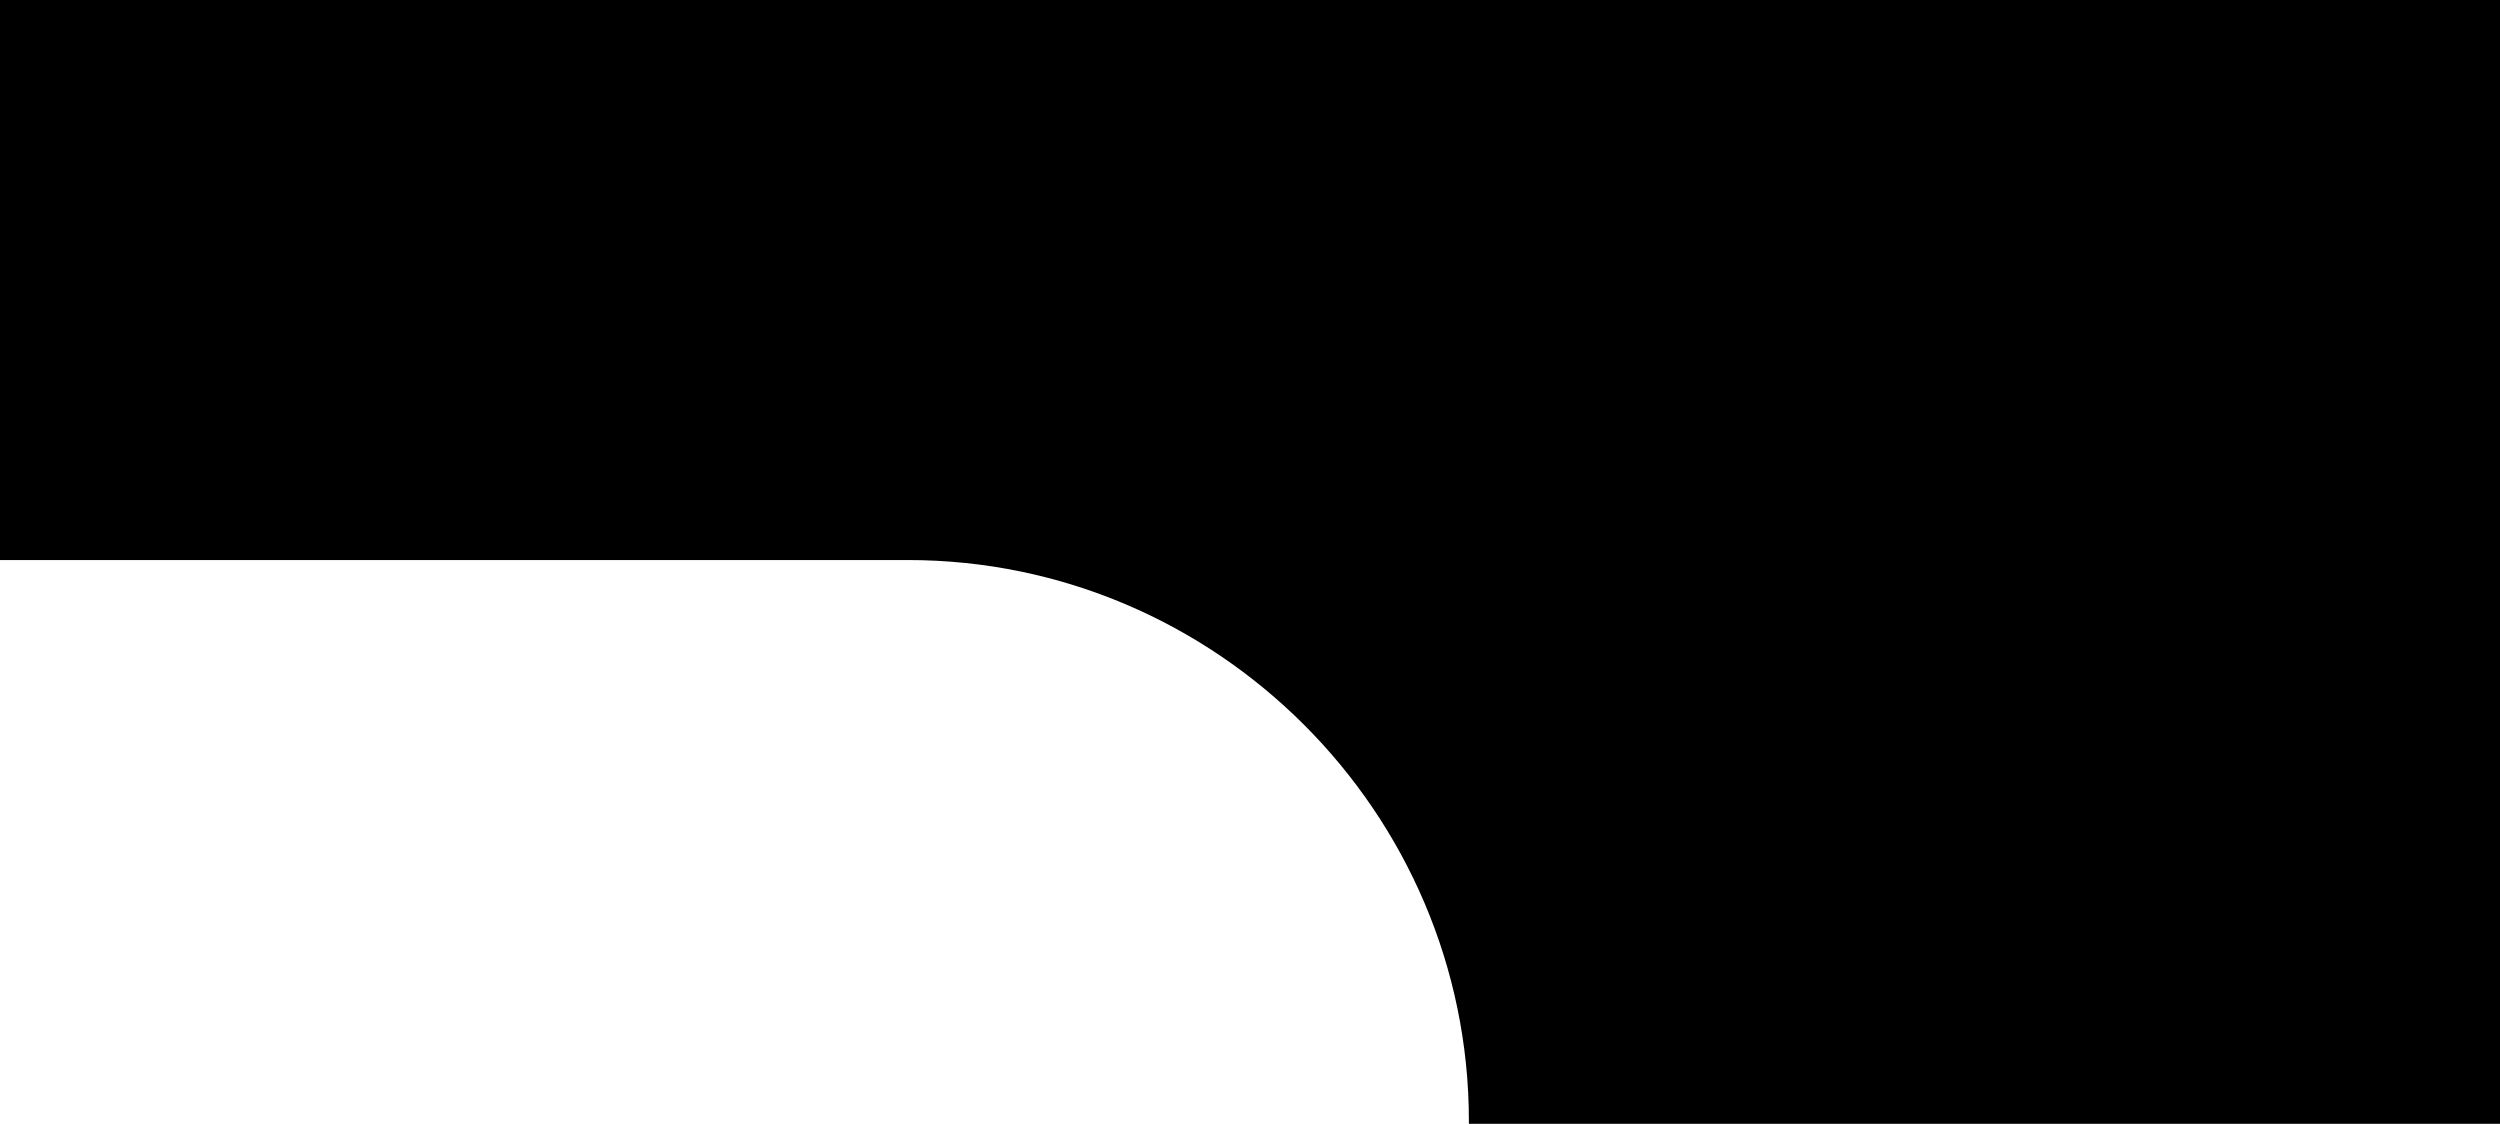
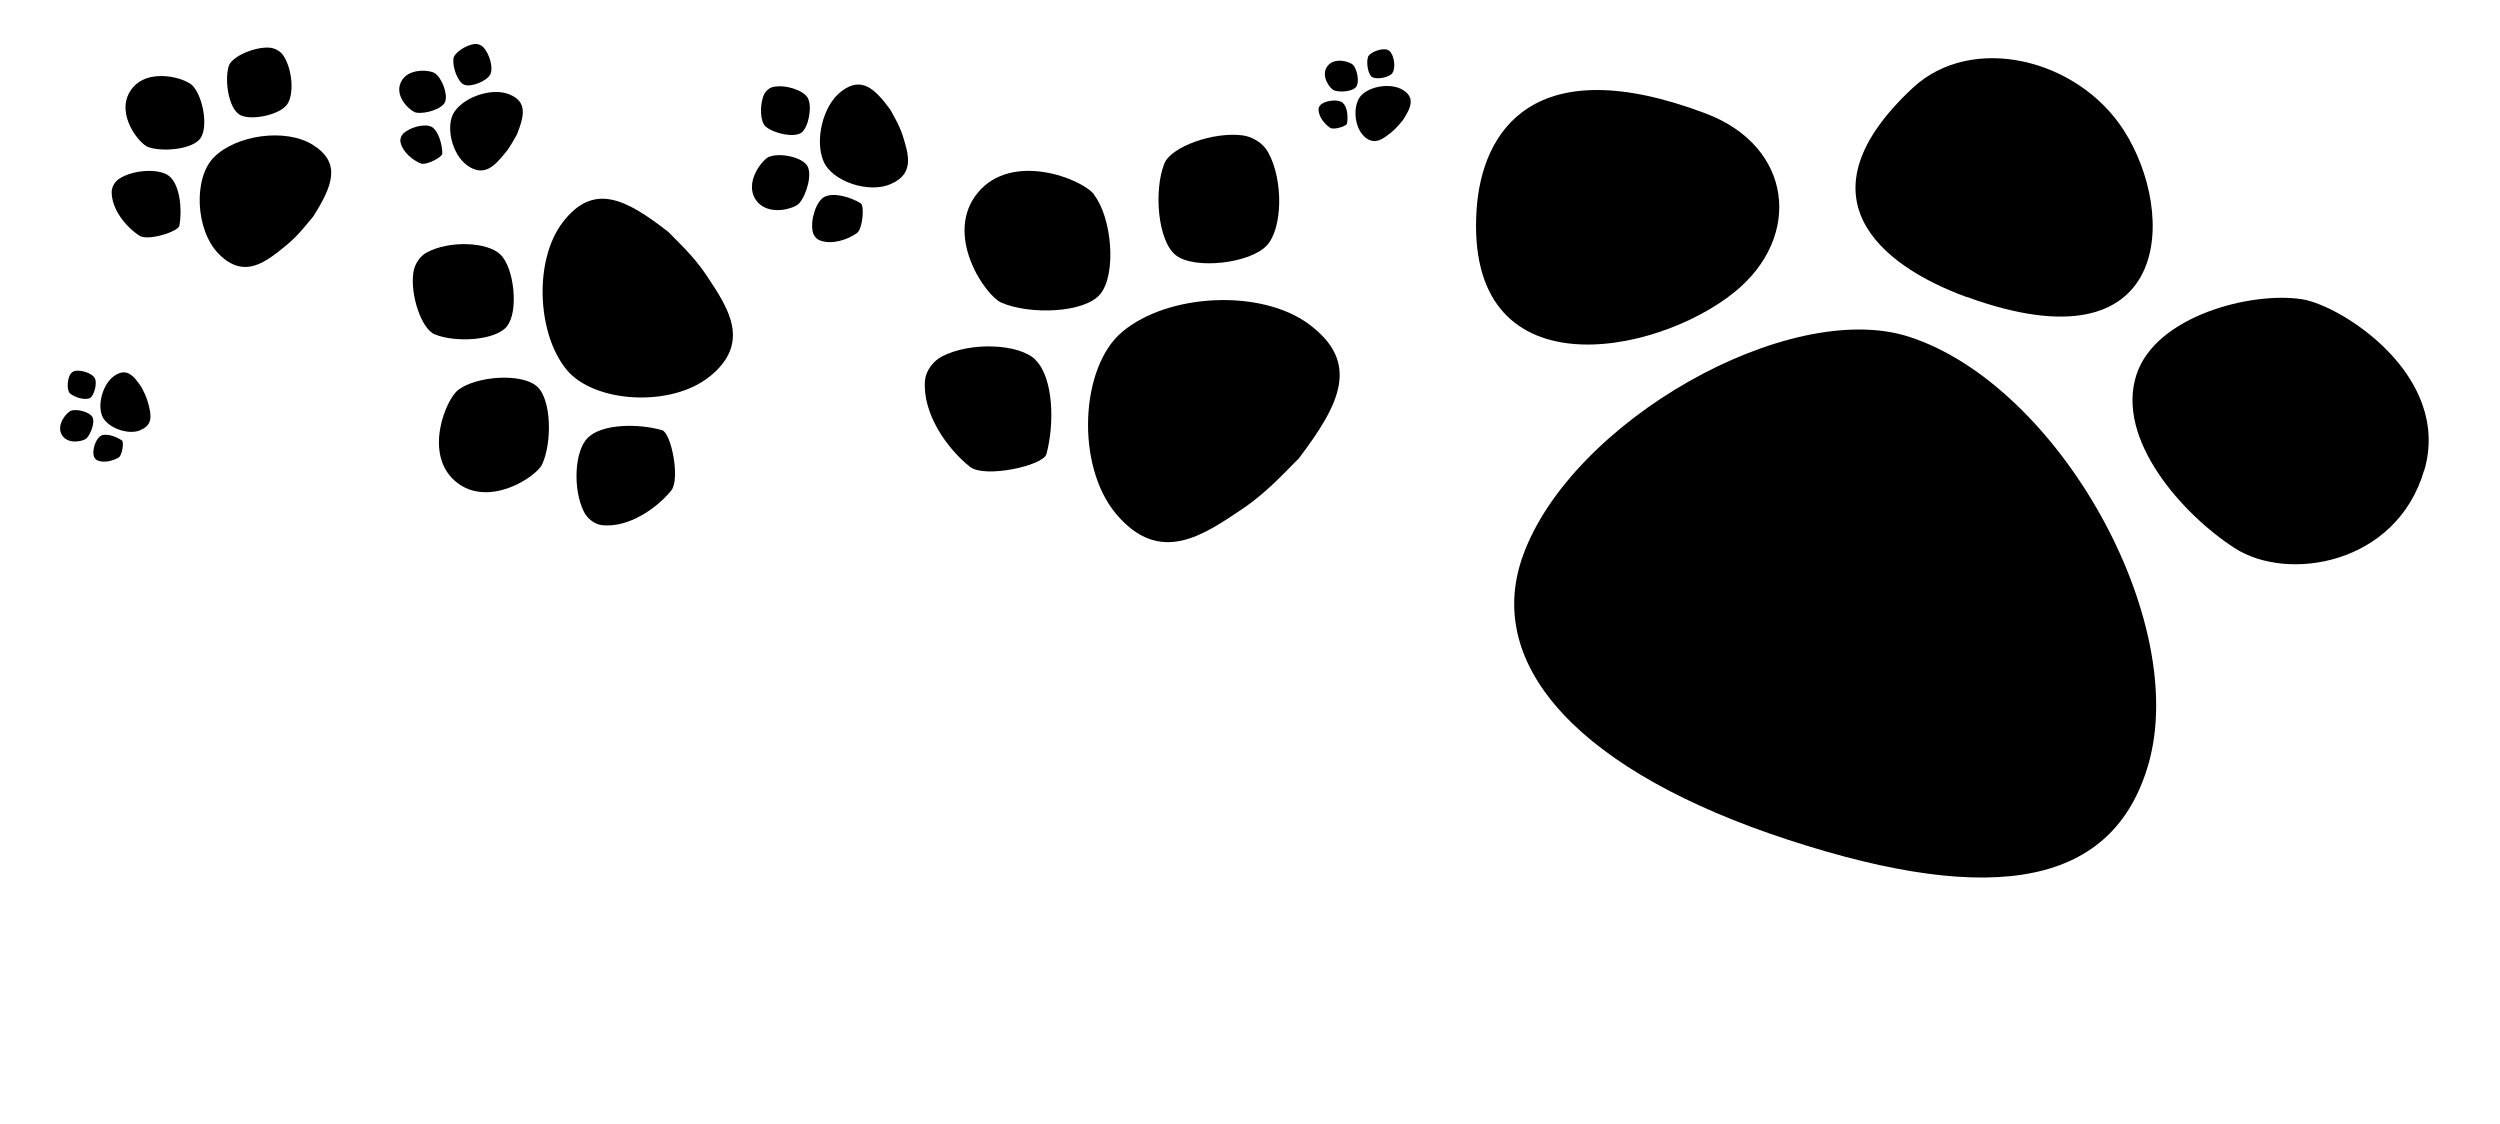
<svg xmlns="http://www.w3.org/2000/svg" viewBox="0 0 148.65 66.82" aria-hidden="true">
-   <g transform="translate(-172.25 -51.96)">
-     <g id="TopRightCorner">
-       <path id="CornerBackgroundTopRight" class="fill-board-light stroke-0" d="m321.37,51.96h-149.12v33.3h53.98c18.35,0,33.36,15.01,33.36,33.36v.16h61.78V51.96Z" />
-       <g id="DecorativePawsTopRight" pointer-events="none" class="fill-board-dark stroke-0">
-         <g>
-           <path d="m185.26,67.06c1.53,1.55,2.83.45,4.02-.52.75-.61,1.33-1.41,1.59-1.7,1.17-1.85,1.69-3.21-.04-4.28-1.61-.99-4.53-.58-5.86.75-1.23,1.23-1.11,4.34.29,5.75Z" />
-           <path d="m183.71,57.06c-.43-.47-2.72-1.14-3.68.26s.51,3.21,1.04,3.39c.92.31,2.66.11,3.1-.53.47-.68.16-2.44-.46-3.12Z" />
-           <path d="m186.46,58.76c.62.41,2.35.06,2.84-.56.45-.57.36-2.1-.21-2.95-.18-.27-.53-.44-.85-.46-.91-.04-2.23.55-2.39,1.1-.26.87,0,2.46.61,2.86Z" />
-           <path d="m182.31,62.43c-.56-.46-2.1-.4-2.96.15-.26.16-.46.49-.46.8,0,1.05.87,2.09,1.66,2.6.49.32,2.31-.24,2.37-.61.17-.96.03-2.42-.61-2.94Z" />
-         </g>
-         <g>
-           <path d="m180.55,77.55c.86-.31.67-1,.51-1.62-.1-.39-.3-.75-.37-.9-.5-.77-.92-1.21-1.63-.73-.66.44-1.02,1.62-.75,2.36.25.68,1.46,1.18,2.24.9Z" />
-           <path d="m176.48,76.38c-.25.08-.91.83-.55,1.44s1.31.37,1.47.2c.28-.3.51-.99.34-1.27-.18-.3-.9-.49-1.27-.37Z" />
-           <path d="m177.6,75.63c.26-.17.44-.88.29-1.18-.14-.27-.74-.5-1.16-.44-.13.02-.26.12-.32.24-.18.34-.18.94,0,1.1.28.25.93.43,1.2.27Z" />
-           <path d="m178.27,77.86c-.28.13-.52.73-.46,1.15.02.13.1.26.22.32.4.18.95.03,1.28-.17.21-.13.32-.92.19-1.01-.33-.23-.92-.44-1.23-.29Z" />
-         </g>
-         <g>
-           <path d="m253.31,60.02c.64.65,1.18.2,1.69-.21.31-.25.56-.59.67-.71.5-.77.72-1.34,0-1.79-.67-.42-1.89-.26-2.46.3-.52.51-.48,1.82.11,2.41Z" />
-           <path d="m252.7,55.82c-.18-.2-1.14-.49-1.54.1s.2,1.35.43,1.42c.39.13,1.11.05,1.3-.22.2-.28.07-1.02-.19-1.31Z" />
-           <path d="m253.84,56.54c.26.17.99.03,1.19-.22.19-.24.16-.88-.08-1.24-.07-.11-.22-.19-.35-.19-.38-.02-.93.22-1.01.46-.11.36,0,1.03.25,1.2Z" />
-           <path d="m252.09,58.07c-.23-.2-.88-.17-1.24.06-.11.07-.2.2-.2.33,0,.44.36.88.69,1.1.21.14.97-.09,1-.25.08-.4.02-1.01-.25-1.23Z" />
-         </g>
-         <g>
-           <path d="m200.05,61.81c1.02.71,1.64-.04,2.21-.72.36-.42.6-.94.72-1.12.47-1.17.62-1.98-.47-2.41-1.01-.39-2.61.14-3.23,1.03-.57.82-.17,2.56.76,3.21Z" />
-           <path d="m198.13,56.33c-.29-.22-1.65-.36-2.05.53s.62,1.76.94,1.8c.55.08,1.51-.22,1.69-.63.19-.43-.16-1.39-.59-1.71Z" />
-           <path d="m199.86,57c.39.16,1.33-.21,1.54-.61.19-.37-.02-1.22-.43-1.64-.13-.13-.34-.2-.53-.17-.52.07-1.2.54-1.23.87-.06.52.26,1.39.64,1.55Z" />
-           <path d="m197.9,59.5c-.37-.2-1.23,0-1.66.39-.13.12-.21.32-.18.5.11.59.71,1.09,1.21,1.29.31.13,1.28-.37,1.28-.59,0-.56-.24-1.37-.65-1.6Z" />
-         </g>
-         <g>
-           <path d="m225.2,62.91c1.46-.62,1.06-1.8.73-2.87-.21-.67-.6-1.28-.73-1.54-.94-1.29-1.72-2.01-2.91-1.12-1.11.83-1.61,2.91-1.07,4.18.5,1.17,2.65,1.92,3.98,1.35Z" />
-           <path d="m218,61.27c-.43.17-1.51,1.54-.81,2.57s2.32.52,2.58.21c.46-.54.79-1.77.47-2.25-.33-.5-1.61-.77-2.24-.52Z" />
-           <path d="m219.89,59.86c.44-.31.67-1.58.39-2.08-.27-.46-1.33-.81-2.06-.65-.23.05-.44.24-.54.45-.28.61-.23,1.66.11,1.92.52.41,1.67.66,2.11.35Z" />
-           <path d="m221.26,63.67c-.47.26-.83,1.32-.69,2.05.04.22.21.45.42.53.71.28,1.65-.03,2.21-.43.35-.25.46-1.63.23-1.77-.6-.38-1.64-.67-2.16-.38Z" />
-         </g>
-         <g>
-           <path d="m214.45,74.35c2.5-2.03,1.08-4.1-.18-6-.78-1.19-1.88-2.17-2.27-2.59-2.56-2-4.47-2.97-6.3-.57-1.7,2.23-1.53,6.58.23,8.74,1.63,2,6.23,2.27,8.51.42Z" />
-           <path d="m199.5,75.14c-.75.57-2.08,3.83-.16,5.45s4.81-.27,5.15-1.03c.6-1.31.55-3.9-.33-4.64-.93-.79-3.57-.6-4.66.22Z" />
-           <path d="m202.4,71.35c.69-.85.44-3.46-.4-4.26-.77-.75-3.04-.84-4.37-.12-.42.22-.73.71-.8,1.18-.2,1.33.47,3.36,1.27,3.69,1.24.51,3.62.37,4.3-.48Z" />
-           <path d="m207.19,78c-.77.76-.9,3.03-.22,4.39.2.41.65.76,1.11.8,1.54.15,3.2-.98,4.08-2.06.55-.68,0-3.43-.54-3.59-1.38-.4-3.56-.4-4.42.45Z" />
-         </g>
-         <g>
-           <path d="m238.59,82.49c2.62,3.14,5.22,1.29,7.62-.33,1.49-1.01,2.72-2.43,3.25-2.92,2.49-3.28,3.69-5.73.61-8.01-2.86-2.11-8.38-1.82-11.09.46-2.51,2.1-2.77,7.95-.38,10.81Z" />
-           <path d="m237.31,63.53c-.73-.95-4.9-2.58-6.93-.1s.44,6.09,1.4,6.52c1.68.74,4.96.63,5.89-.5.98-1.19.7-4.54-.37-5.91Z" />
-           <path d="m242.17,67.14c1.1.86,4.4.49,5.4-.58.94-1,1.01-3.88.08-5.55-.29-.53-.91-.92-1.51-1-1.7-.23-4.26.66-4.66,1.68-.63,1.58-.4,4.6.69,5.45Z" />
-           <path d="m233.82,73.35c-.98-.96-3.87-1.08-5.57-.19-.51.27-.95.84-1,1.42-.16,1.96,1.3,4.05,2.68,5.14.87.69,4.36-.07,4.54-.76.48-1.76.44-4.53-.66-5.61Z" />
-         </g>
+   <g id="TopRightCorner">
+     <g id="DecorativePawsTopRight" pointer-events="none" class="fill-board-dark stroke-0">
+       <g>
+         <path d="m13.01,15.1c1.53,1.55,2.83.45,4.02-.52.75-.61,1.33-1.41,1.59-1.7,1.17-1.85,1.69-3.21-.04-4.28-1.61-.99-4.53-.58-5.86.75-1.23,1.23-1.11,4.34.29,5.75Z" />
+         <path d="m11.46,5.1c-.43-.47-2.72-1.14-3.68.26s.51,3.21,1.04,3.39c.92.31,2.66.11,3.1-.53.47-.68.16-2.44-.46-3.12Z" />
+         <path d="m14.21,6.8c.62.41,2.35.06,2.84-.56.45-.57.36-2.1-.21-2.95-.18-.27-.53-.44-.85-.46-.91-.04-2.23.55-2.39,1.1-.26.87,0,2.46.61,2.86Z" />
+         <path d="m10.06,10.47c-.56-.46-2.1-.4-2.96.15-.26.16-.46.49-.46.8,0,1.05.87,2.09,1.66,2.6.49.32,2.31-.24,2.37-.61.17-.96.03-2.42-.61-2.94Z" />
      </g>
-       <g id="Restart_button" data-board-control="restart">
-         <g id="RestartGameBackground" class="fill-board-dark stroke-0">
-           <path d="m278.56,101.89c-12.24-4-18.11-10.27-15.77-16.85,2.85-8.01,15.84-15.38,22.99-13.05,8.89,2.89,16.71,16.91,14.2,25.46-2.07,7.07-8.99,8.51-21.42,4.44Z" />
-           <path d="m289.18,69.62c-5.23-1.91-10.09-6.02-3.19-12.44,3.49-3.25,9.77-1.76,12.53,2.51,3.2,4.97,2.94,14.4-9.34,9.92Z" />
-           <path d="m260.05,64.41c.31-4.66,3.4-9.57,13.63-5.7,5.18,1.96,5.76,7.35,1.69,10.63-4.72,3.81-16.06,5.99-15.32-4.94Z" />
-           <path d="m316.39,79.92c-1.64,5.62-8.11,6.66-11.25,4.64s-7.1-6.49-5.86-10.31c1.14-3.52,6.85-4.96,9.83-4.5,2.36.36,8.93,4.54,7.29,10.17Z" />
-         </g>
-         <g id="RestartGameIcon" class="fill-white stroke-0">
-           <path d="m273,87.67c.11.61.83,1.03,1.61.95.78-.08,1.33-.64,1.22-1.25-.5-2.84.45-5.05,2.6-6.06,2.11-.99,5.16-.72,8.18.65-.35.57-.58,1.11-.61,1.52,0,.03.02.06.05.07,1.11.53,4.16-.12,5.23-.69.06-.03.11-.09.12-.14.29-.96-.08-3.28-.98-3.97-.03-.02-.07-.03-.11-.02-.69.15-1.47.68-2.18,1.35-2.28-1.06-4.6-1.61-6.74-1.61-1.61,0-3.13.31-4.45.93-3.18,1.49-4.62,4.5-3.96,8.26Z" />
-           <path d="m292.21,86.67c-.11-.61-.83-1.03-1.61-.95-.78.08-1.33.64-1.22,1.25.5,2.84-.45,5.05-2.6,6.06-2.11.99-5.16.72-8.18-.65.35-.57.58-1.11.61-1.52,0-.03-.02-.06-.05-.07-1.11-.53-4.16.12-5.23.69-.06.03-.11.09-.12.14-.29.96.08,3.28.98,3.97.03.02.07.03.11.02.69-.15,1.47-.68,2.18-1.35,2.28,1.06,4.6,1.61,6.74,1.61,1.61,0,3.13-.31,4.45-.93,3.18-1.49,4.62-4.5,3.96-8.26Z" />
-         </g>
+       <g>
+         <path d="m8.3,25.59c.86-.31.67-1,.51-1.62-.1-.39-.3-.75-.37-.9-.5-.77-.92-1.21-1.63-.73-.66.44-1.02,1.62-.75,2.36.25.68,1.46,1.18,2.24.9Z" />
+         <path d="m4.23,24.42c-.25.08-.91.83-.55,1.44s1.31.37,1.47.2c.28-.3.51-.99.34-1.27-.18-.3-.9-.49-1.27-.37Z" />
+         <path d="m5.35,23.67c.26-.17.44-.88.29-1.18-.14-.27-.74-.5-1.16-.44-.13.02-.26.12-.32.24-.18.34-.18.94,0,1.1.28.25.93.43,1.2.27Z" />
+         <path d="m6.02,25.9c-.28.13-.52.73-.46,1.15.02.13.1.26.22.32.4.18.95.03,1.28-.17.21-.13.32-.92.19-1.01-.33-.23-.92-.44-1.23-.29Z" />
+       </g>
+       <g>
+         <path d="m81.06,8.06c.64.65,1.18.2,1.69-.21.31-.25.56-.59.67-.71.5-.77.72-1.34,0-1.79-.67-.42-1.89-.26-2.46.3-.52.51-.48,1.82.11,2.41Z" />
+         <path d="m80.45,3.86c-.18-.2-1.14-.49-1.54.1s.2,1.35.43,1.42c.39.13,1.11.05,1.3-.22.2-.28.07-1.02-.19-1.31Z" />
+         <path d="m81.59,4.58c.26.17.99.03,1.19-.22.19-.24.16-.88-.08-1.24-.07-.11-.22-.19-.35-.19-.38-.02-.93.22-1.01.46-.11.36,0,1.03.25,1.2Z" />
+         <path d="m79.84,6.11c-.23-.2-.88-.17-1.24.06-.11.07-.2.2-.2.33,0,.44.36.88.69,1.1.21.14.97-.09,1-.25.08-.4.02-1.01-.25-1.23Z" />
+       </g>
+       <g>
+         <path d="m27.8,9.85c1.02.71,1.64-.04,2.21-.72.36-.42.6-.94.72-1.12.47-1.17.62-1.98-.47-2.41-1.01-.39-2.61.14-3.23,1.03-.57.82-.17,2.56.76,3.21Z" />
+         <path d="m25.88,4.37c-.29-.22-1.65-.36-2.05.53s.62,1.76.94,1.8c.55.08,1.51-.22,1.69-.63.19-.43-.16-1.39-.59-1.71Z" />
+         <path d="m27.61,5.04c.39.16,1.33-.21,1.54-.61.19-.37-.02-1.22-.43-1.64-.13-.13-.34-.2-.53-.17-.52.07-1.2.54-1.23.87-.06.52.26,1.39.64,1.55Z" />
+         <path d="m25.65,7.54c-.37-.2-1.23,0-1.66.39-.13.12-.21.32-.18.5.11.59.71,1.09,1.21,1.29.31.13,1.28-.37,1.28-.59,0-.56-.24-1.37-.65-1.6Z" />
+       </g>
+       <g>
+         <path d="m52.95,10.95c1.46-.62,1.06-1.8.73-2.87-.21-.67-.6-1.28-.73-1.54-.94-1.29-1.72-2.01-2.91-1.12-1.11.83-1.61,2.91-1.07,4.18.5,1.17,2.65,1.92,3.98,1.35Z" />
+         <path d="m45.75,9.31c-.43.17-1.51,1.54-.81,2.57s2.32.52,2.58.21c.46-.54.79-1.77.47-2.25-.33-.5-1.61-.77-2.24-.52Z" />
+         <path d="m47.64,7.9c.44-.31.67-1.58.39-2.08-.27-.46-1.33-.81-2.06-.65-.23.05-.44.24-.54.45-.28.61-.23,1.66.11,1.92.52.41,1.67.66,2.11.35Z" />
+         <path d="m49.01,11.71c-.47.26-.83,1.32-.69,2.05.04.22.21.45.42.53.71.28,1.65-.03,2.21-.43.35-.25.46-1.63.23-1.77-.6-.38-1.64-.67-2.16-.38Z" />
+       </g>
+       <g>
+         <path d="m42.2,22.39c2.5-2.03,1.08-4.1-.18-6-.78-1.19-1.88-2.17-2.27-2.59-2.56-2-4.47-2.97-6.3-.57-1.7,2.23-1.53,6.58.23,8.74,1.63,2,6.23,2.27,8.51.42Z" />
+         <path d="m27.25,23.18c-.75.57-2.08,3.83-.16,5.45s4.81-.27,5.15-1.03c.6-1.31.55-3.9-.33-4.64-.93-.79-3.57-.6-4.66.22Z" />
+         <path d="m30.15,19.39c.69-.85.44-3.46-.4-4.26-.77-.75-3.04-.84-4.37-.12-.42.22-.73.71-.8,1.18-.2,1.33.47,3.36,1.27,3.69,1.24.51,3.62.37,4.3-.48Z" />
+         <path d="m34.94,26.04c-.77.76-.9,3.03-.22,4.39.2.41.65.76,1.11.8,1.54.15,3.2-.98,4.08-2.06.55-.68,0-3.43-.54-3.59-1.38-.4-3.56-.4-4.42.45Z" />
+       </g>
+       <g>
+         <path d="m66.34,30.53c2.62,3.14,5.22,1.29,7.62-.33,1.49-1.01,2.72-2.43,3.25-2.92,2.49-3.28,3.69-5.73.61-8.01-2.86-2.11-8.38-1.82-11.09.46-2.51,2.1-2.77,7.95-.38,10.81Z" />
+         <path d="m65.06,11.57c-.73-.95-4.9-2.58-6.93-.1s.44,6.09,1.4,6.52c1.68.74,4.96.63,5.89-.5.98-1.19.7-4.54-.37-5.91Z" />
+         <path d="m69.92,15.18c1.1.86,4.4.49,5.4-.58.94-1,1.01-3.88.08-5.55-.29-.53-.91-.92-1.51-1-1.7-.23-4.26.66-4.66,1.68-.63,1.58-.4,4.6.69,5.45Z" />
+         <path d="m61.57,21.39c-.98-.96-3.87-1.08-5.57-.19-.51.27-.95.84-1,1.42-.16,1.96,1.3,4.05,2.68,5.14.87.69,4.36-.07,4.54-.76.48-1.76.44-4.53-.66-5.61Z" />
+       </g>
+     </g>
+     <g id="Restart_button" data-board-control="restart">
+       <g id="RestartGameBackground" class="fill-board-dark stroke-0">
+         <path d="m106.31,49.93c-12.24-4-18.11-10.27-15.77-16.85,2.85-8.01,15.84-15.38,22.99-13.05,8.89,2.89,16.71,16.91,14.2,25.46-2.07,7.07-8.99,8.51-21.42,4.44Z" />
+         <path d="m116.93,17.66c-5.23-1.91-10.09-6.02-3.19-12.44,3.49-3.25,9.77-1.76,12.53,2.51,3.2,4.97,2.94,14.4-9.34,9.92Z" />
+         <path d="m87.8,12.45c.31-4.66,3.4-9.57,13.63-5.7,5.18,1.96,5.76,7.35,1.69,10.63-4.72,3.81-16.06,5.99-15.32-4.94Z" />
+         <path d="m144.14,27.96c-1.64,5.62-8.11,6.66-11.25,4.64s-7.1-6.49-5.86-10.31c1.14-3.52,6.85-4.96,9.83-4.5,2.36.36,8.93,4.54,7.29,10.17Z" />
+       </g>
+       <g id="RestartGameIcon" class="fill-white stroke-0">
+         <path d="m100.75,35.71c.11.61.83,1.03,1.61.95.78-.08,1.33-.64,1.22-1.25-.5-2.84.45-5.05,2.6-6.06,2.11-.99,5.16-.72,8.18.65-.35.57-.58,1.11-.61,1.52,0,.03.02.06.05.07,1.11.53,4.16-.12,5.23-.69.06-.03.11-.09.12-.14.29-.96-.08-3.28-.98-3.97-.03-.02-.07-.03-.11-.02-.69.15-1.47.68-2.18,1.35-2.28-1.06-4.6-1.61-6.74-1.61-1.61,0-3.13.31-4.45.93-3.18,1.49-4.62,4.5-3.96,8.26Z" />
+         <path d="m119.96,34.71c-.11-.61-.83-1.03-1.61-.95-.78.08-1.33.64-1.22,1.25.5,2.84-.45,5.05-2.6,6.06-2.11.99-5.16.72-8.18-.65.35-.57.58-1.11.61-1.52,0-.03-.02-.06-.05-.07-1.11-.53-4.16.12-5.23.69-.06.03-.11.09-.12.14-.29.96.08,3.28.98,3.97.03.02.07.03.11.02.69-.15,1.47-.68,2.18-1.35,2.28,1.06,4.6,1.61,6.74,1.61,1.61,0,3.13-.31,4.45-.93,3.18-1.49,4.62-4.5,3.96-8.26Z" />
      </g>
    </g>
  </g>
</svg>
